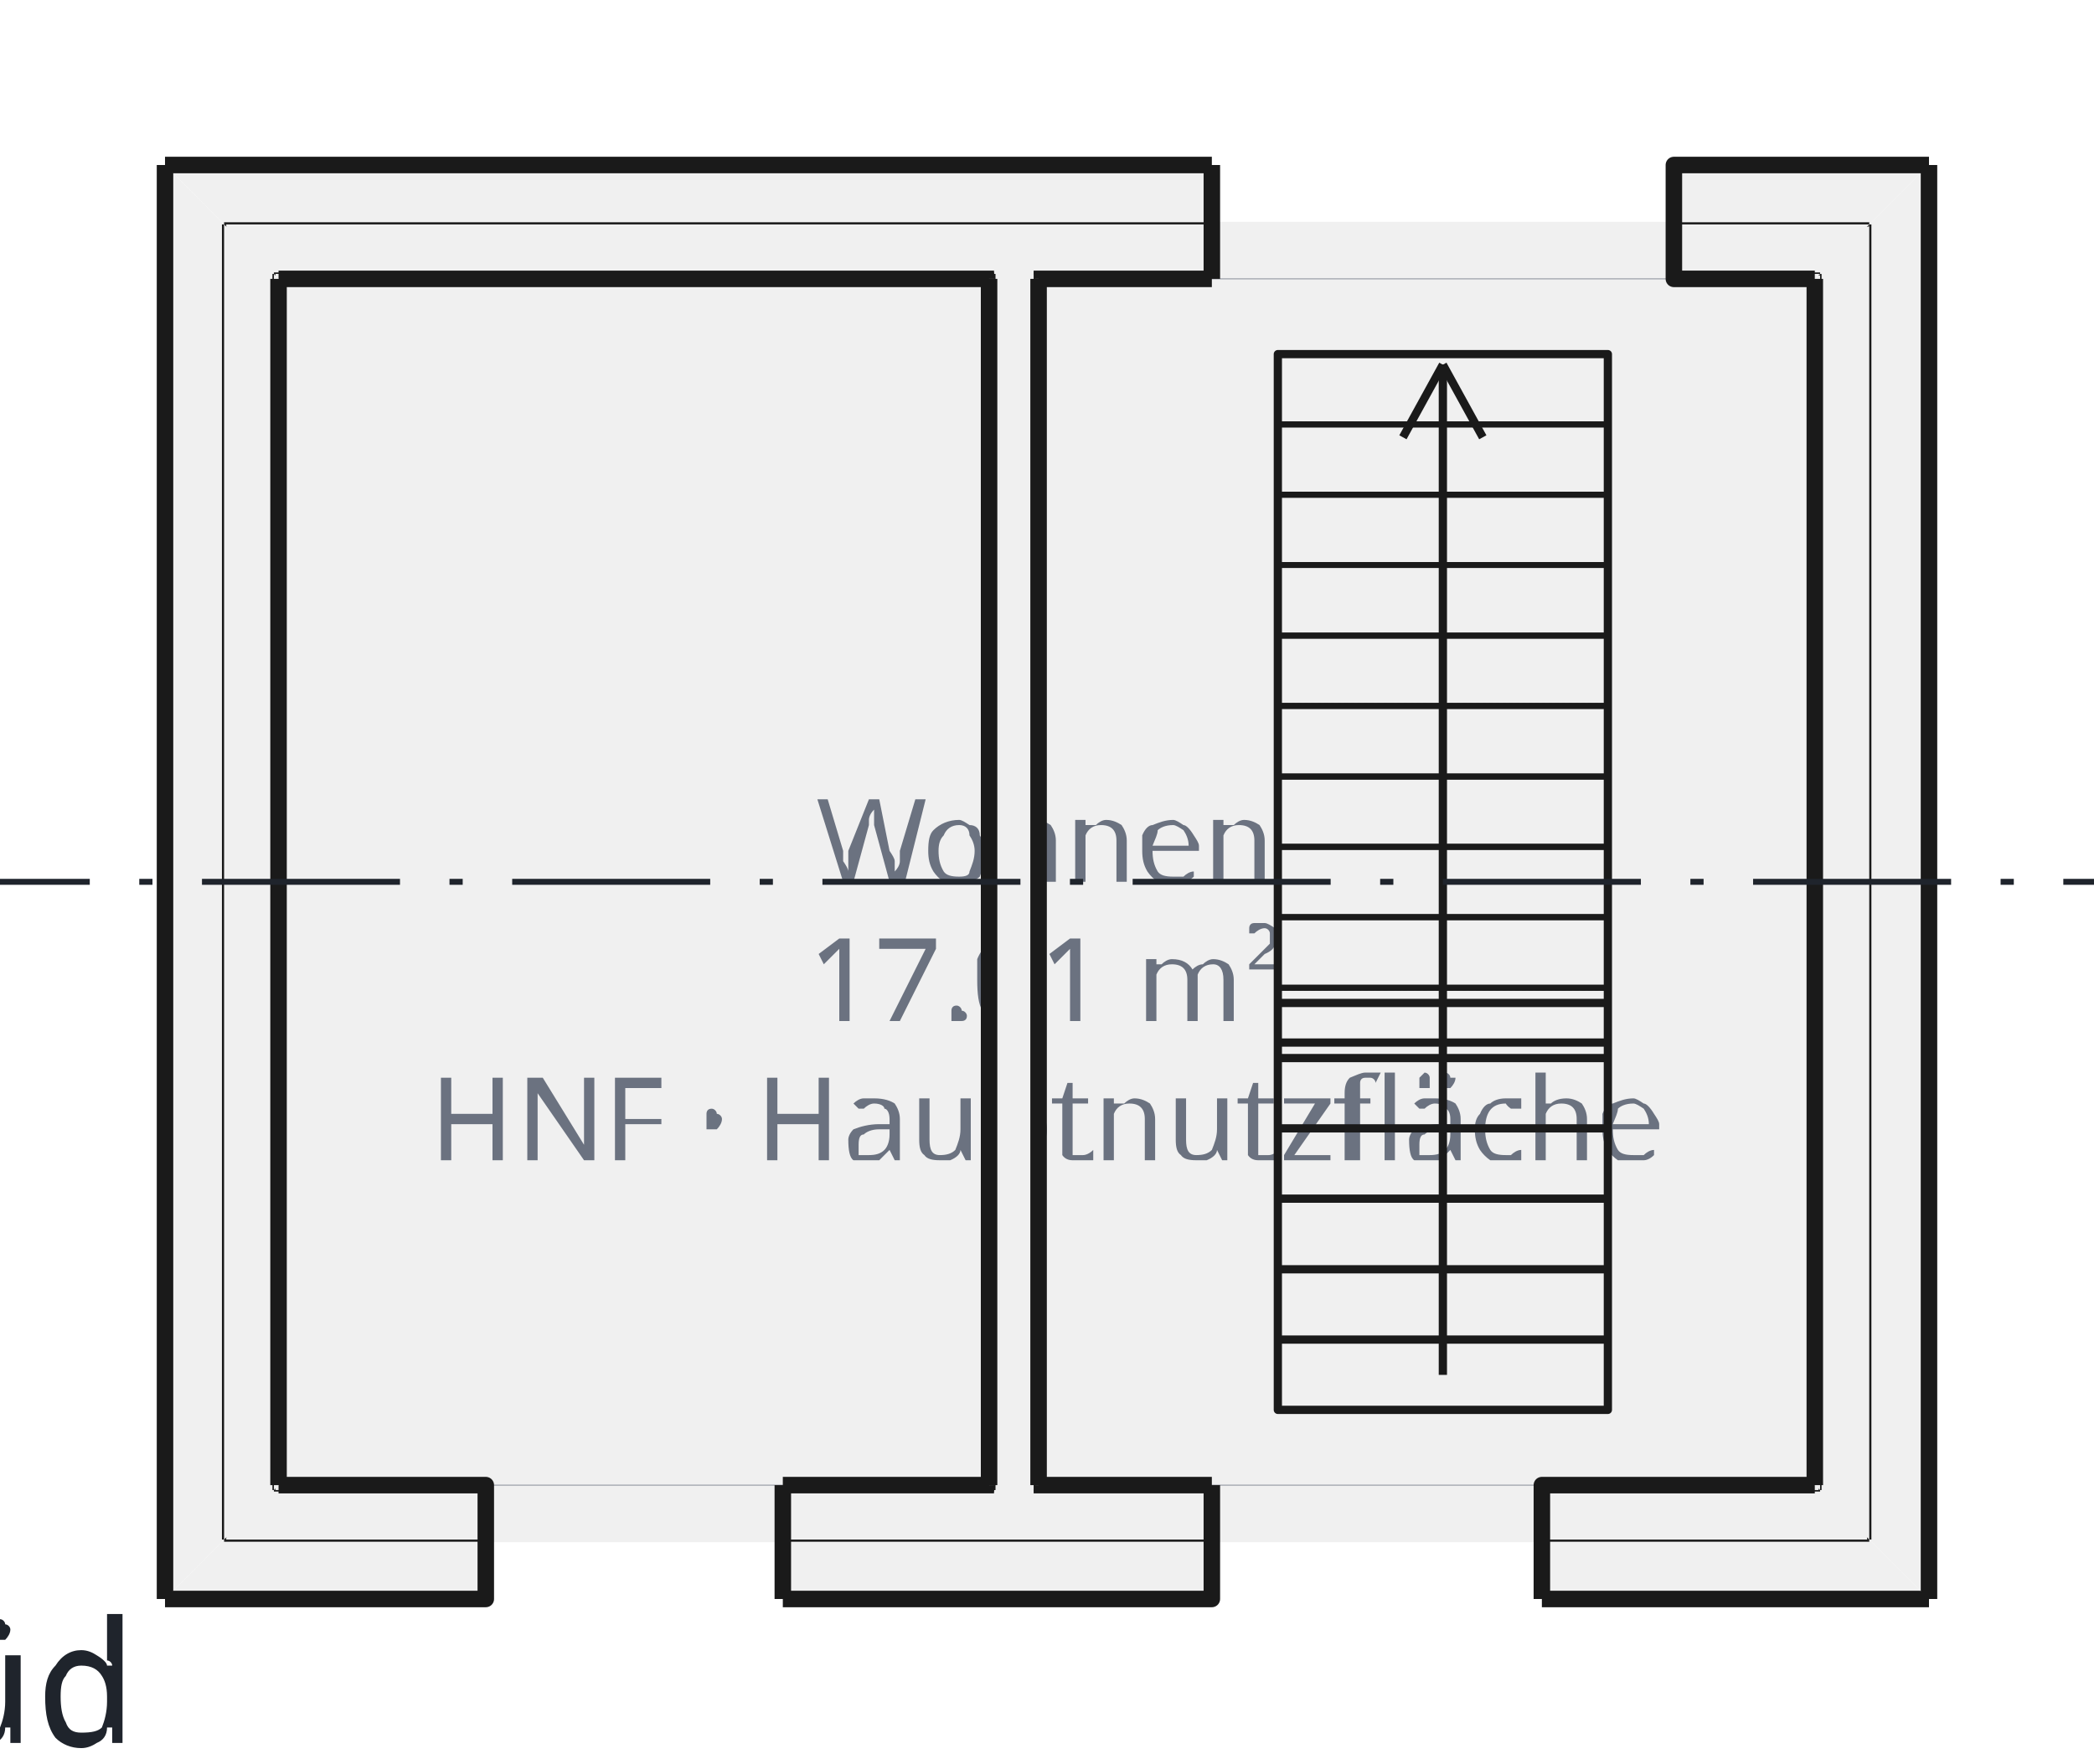
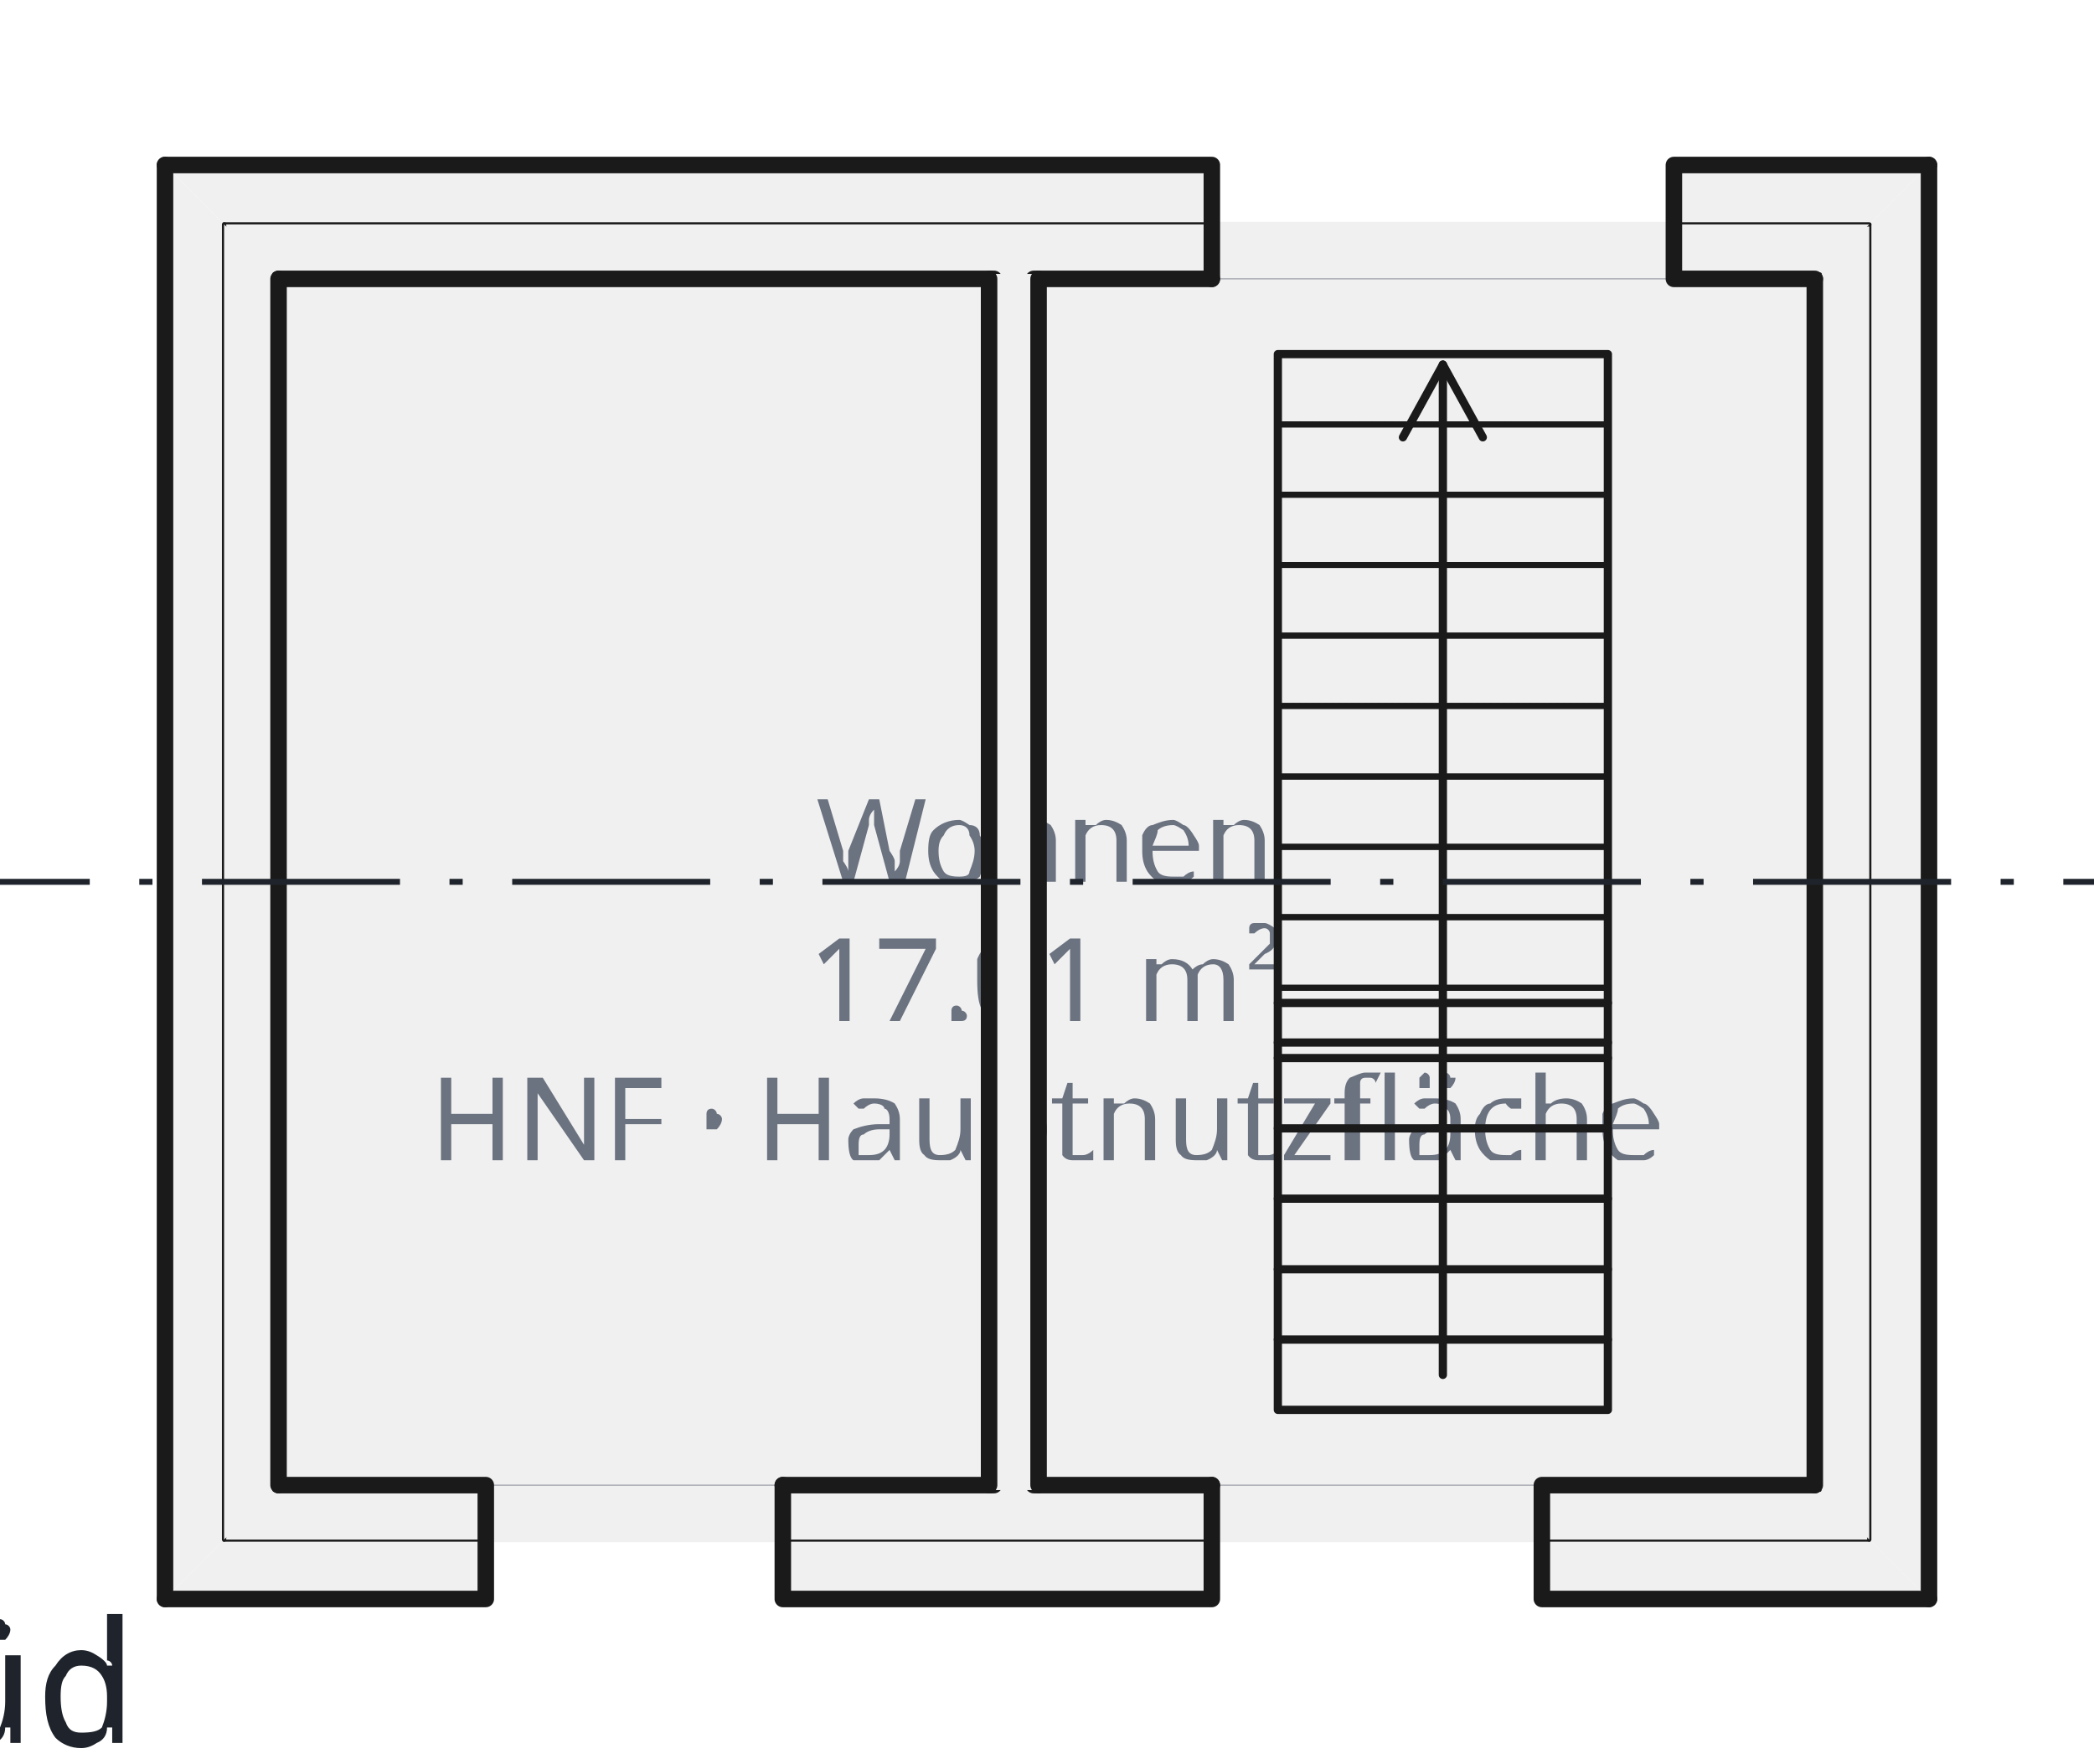
<svg xmlns="http://www.w3.org/2000/svg" viewBox="-0.672 0 6.345 5.345" width="63.45mm" height="53.45mm">
  <rect x="-0.672" y="0" width="6.345" height="5.345" fill="#ffffff" />
  <polygon points="0,4.673 5,4.673 5,0.672 0,0.672" fill="#f0f0f0" stroke="none" stroke-width="0" stroke-linejoin="round" />
  <polygon points="0.172,4.5 4.827,4.5 4.827,0.845 0.172,0.845" fill="#6b728000" stroke="#6b7280" stroke-width="0.002" stroke-linejoin="round" />
  <text x="2.5" y="2.672" font-size="0.353" fill="#6b7280" font-family="sans-serif" text-anchor="middle">Wohnen</text>
  <text x="2.5" y="3.096" font-size="0.353" fill="#6b7280" font-family="sans-serif" text-anchor="middle">17.01 m²</text>
  <text x="2.5" y="3.519" font-size="0.353" fill="#6b7280" font-family="sans-serif" text-anchor="middle">HNF · Hauptnutzfläche</text>
  <polygon points="-0.172,4.845 0.8,4.845 0.8,4.825 -0.152,4.825" fill="#f0f0f0" stroke="none" stroke-width="0" stroke-linejoin="round" />
-   <line x1="-0.152" y1="4.825" x2="0.8" y2="4.825" stroke="#1a1a1a" stroke-width="0.009" />
+   <line x1="-0.152" y1="4.825" x2="0.8" y2="4.825" stroke="#1a1a1a" stroke-width="0.009" stroke-linecap="round" />
  <polygon points="-0.152,4.825 0.8,4.825 0.8,4.665 0.007,4.665" fill="#f0f0f0" stroke="none" stroke-width="0" stroke-linejoin="round" />
-   <line x1="0.007" y1="4.665" x2="0.8" y2="4.665" stroke="#1a1a1a" stroke-width="0.013" />
+   <line x1="0.007" y1="4.665" x2="0.8" y2="4.665" stroke="#1a1a1a" stroke-width="0.013" stroke-linecap="round" />
  <polygon points="0.007,4.665 0.8,4.665 0.8,4.515 0.158,4.515" fill="#f0f0f0" stroke="none" stroke-width="0" stroke-linejoin="round" />
-   <line x1="0.158" y1="4.515" x2="0.8" y2="4.515" stroke="#1a1a1a" stroke-width="0.009" />
+   <line x1="0.158" y1="4.515" x2="0.8" y2="4.515" stroke="#1a1a1a" stroke-width="0.009" stroke-linecap="round" />
  <polygon points="0.158,4.515 0.8,4.515 0.8,4.5 0.172,4.5" fill="#f0f0f0" stroke="none" stroke-width="0" stroke-linejoin="round" />
  <polygon points="-0.172,4.845 0.8,4.845 0.8,4.5 0.172,4.5" fill="none" stroke="none" />
-   <path d="M-0.172,4.845 L0.8,4.845 L0.8,4.5 L0.172,4.5" fill="none" stroke="#1a1a1a" stroke-width="0.05" stroke-linejoin="round" />
+   <path d="M-0.172,4.845 L0.8,4.845 L0.8,4.5 L0.172,4.5" fill="none" stroke="#1a1a1a" stroke-width="0.05" stroke-linejoin="round" stroke-linecap="round" />
  <polygon points="1.7,4.845 3,4.845 3,4.825 1.7,4.825" fill="#f0f0f0" stroke="none" stroke-width="0" stroke-linejoin="round" />
-   <line x1="1.7" y1="4.825" x2="3" y2="4.825" stroke="#1a1a1a" stroke-width="0.009" />
+   <line x1="1.7" y1="4.825" x2="3" y2="4.825" stroke="#1a1a1a" stroke-width="0.009" stroke-linecap="round" />
  <polygon points="1.7,4.825 3,4.825 3,4.665 1.7,4.665" fill="#f0f0f0" stroke="none" stroke-width="0" stroke-linejoin="round" />
-   <line x1="1.7" y1="4.665" x2="3" y2="4.665" stroke="#1a1a1a" stroke-width="0.013" />
+   <line x1="1.7" y1="4.665" x2="3" y2="4.665" stroke="#1a1a1a" stroke-width="0.013" stroke-linecap="round" />
  <polygon points="1.7,4.665 3,4.665 3,4.515 1.7,4.515" fill="#f0f0f0" stroke="none" stroke-width="0" stroke-linejoin="round" />
-   <line x1="1.7" y1="4.515" x2="2.34" y2="4.515" stroke="#1a1a1a" stroke-width="0.009" />
-   <line x1="2.46" y1="4.515" x2="3" y2="4.515" stroke="#1a1a1a" stroke-width="0.009" />
+   <line x1="1.7" y1="4.515" x2="2.34" y2="4.515" stroke="#1a1a1a" stroke-width="0.009" stroke-linecap="round" />
+   <line x1="2.46" y1="4.515" x2="3" y2="4.515" stroke="#1a1a1a" stroke-width="0.009" stroke-linecap="round" />
  <polygon points="1.7,4.515 2.34,4.515 2.34,4.5 1.7,4.5" fill="#f0f0f0" stroke="none" stroke-width="0" stroke-linejoin="round" />
  <polygon points="2.46,4.515 3,4.515 3,4.5 2.46,4.5" fill="#f0f0f0" stroke="none" stroke-width="0" stroke-linejoin="round" />
  <polygon points="1.7,4.845 3,4.845 3,4.5 1.7,4.5" fill="none" stroke="none" />
-   <path d="M1.7,4.845 L3,4.845 L3,4.5M1.7,4.5 L1.7,4.845" fill="none" stroke="#1a1a1a" stroke-width="0.05" stroke-linejoin="round" />
-   <line x1="1.7" y1="4.5" x2="2.34" y2="4.5" stroke="#1a1a1a" stroke-width="0.05" />
-   <line x1="2.46" y1="4.5" x2="3" y2="4.5" stroke="#1a1a1a" stroke-width="0.05" />
+   <path d="M1.7,4.845 L3,4.845 L3,4.5M1.7,4.5 L1.7,4.845" fill="none" stroke="#1a1a1a" stroke-width="0.05" stroke-linejoin="round" stroke-linecap="round" />
+   <line x1="1.7" y1="4.5" x2="2.34" y2="4.5" stroke="#1a1a1a" stroke-width="0.05" stroke-linecap="round" />
+   <line x1="2.46" y1="4.5" x2="3" y2="4.5" stroke="#1a1a1a" stroke-width="0.05" stroke-linecap="round" />
  <polygon points="4,4.845 5.173,4.845 5.152,4.825 4,4.825" fill="#f0f0f0" stroke="none" stroke-width="0" stroke-linejoin="round" />
-   <line x1="4" y1="4.825" x2="5.152" y2="4.825" stroke="#1a1a1a" stroke-width="0.009" />
+   <line x1="4" y1="4.825" x2="5.152" y2="4.825" stroke="#1a1a1a" stroke-width="0.009" stroke-linecap="round" />
  <polygon points="4,4.825 5.152,4.825 4.992,4.665 4,4.665" fill="#f0f0f0" stroke="none" stroke-width="0" stroke-linejoin="round" />
-   <line x1="4" y1="4.665" x2="4.992" y2="4.665" stroke="#1a1a1a" stroke-width="0.013" />
+   <line x1="4" y1="4.665" x2="4.992" y2="4.665" stroke="#1a1a1a" stroke-width="0.013" stroke-linecap="round" />
  <polygon points="4,4.665 4.992,4.665 4.843,4.515 4,4.515" fill="#f0f0f0" stroke="none" stroke-width="0" stroke-linejoin="round" />
-   <line x1="4" y1="4.515" x2="4.843" y2="4.515" stroke="#1a1a1a" stroke-width="0.009" />
+   <line x1="4" y1="4.515" x2="4.843" y2="4.515" stroke="#1a1a1a" stroke-width="0.009" stroke-linecap="round" />
  <polygon points="4,4.515 4.843,4.515 4.827,4.5 4,4.5" fill="#f0f0f0" stroke="none" stroke-width="0" stroke-linejoin="round" />
  <polygon points="4,4.845 5.173,4.845 4.827,4.5 4,4.5" fill="none" stroke="none" />
-   <path d="M4,4.845 L5.173,4.845M4.827,4.5 L4,4.5 L4,4.845" fill="none" stroke="#1a1a1a" stroke-width="0.05" stroke-linejoin="round" />
+   <path d="M4,4.845 L5.173,4.845M4.827,4.5 L4,4.5 L4,4.845" fill="none" stroke="#1a1a1a" stroke-width="0.05" stroke-linejoin="round" stroke-linecap="round" />
  <polygon points="5.173,4.845 5.173,0.5 5.152,0.52 5.152,4.825" fill="#f0f0f0" stroke="none" stroke-width="0" stroke-linejoin="round" />
-   <line x1="5.152" y1="4.825" x2="5.152" y2="0.52" stroke="#1a1a1a" stroke-width="0.009" />
+   <line x1="5.152" y1="4.825" x2="5.152" y2="0.52" stroke="#1a1a1a" stroke-width="0.009" stroke-linecap="round" />
  <polygon points="5.152,4.825 5.152,0.52 4.992,0.68 4.992,4.665" fill="#f0f0f0" stroke="none" stroke-width="0" stroke-linejoin="round" />
-   <line x1="4.992" y1="4.665" x2="4.992" y2="0.68" stroke="#1a1a1a" stroke-width="0.013" />
+   <line x1="4.992" y1="4.665" x2="4.992" y2="0.68" stroke="#1a1a1a" stroke-width="0.013" stroke-linecap="round" />
  <polygon points="4.992,4.665 4.992,0.68 4.843,0.83 4.843,4.515" fill="#f0f0f0" stroke="none" stroke-width="0" stroke-linejoin="round" />
-   <line x1="4.843" y1="4.515" x2="4.843" y2="0.83" stroke="#1a1a1a" stroke-width="0.009" />
+   <line x1="4.843" y1="4.515" x2="4.843" y2="0.83" stroke="#1a1a1a" stroke-width="0.009" stroke-linecap="round" />
  <polygon points="4.843,4.515 4.843,0.83 4.827,0.845 4.827,4.5" fill="#f0f0f0" stroke="none" stroke-width="0" stroke-linejoin="round" />
  <polygon points="5.173,4.845 5.173,0.5 4.827,0.845 4.827,4.5" fill="none" stroke="none" />
-   <path d="M5.173,4.845 L5.173,0.5M4.827,0.845 L4.827,4.5" fill="none" stroke="#1a1a1a" stroke-width="0.05" stroke-linejoin="round" />
+   <path d="M5.173,4.845 L5.173,0.5M4.827,0.845 L4.827,4.5" fill="none" stroke="#1a1a1a" stroke-width="0.05" stroke-linejoin="round" stroke-linecap="round" />
  <polygon points="5.173,0.5 4.4,0.5 4.4,0.52 5.152,0.52" fill="#f0f0f0" stroke="none" stroke-width="0" stroke-linejoin="round" />
-   <line x1="5.152" y1="0.52" x2="4.4" y2="0.52" stroke="#1a1a1a" stroke-width="0.009" />
+   <line x1="5.152" y1="0.52" x2="4.4" y2="0.52" stroke="#1a1a1a" stroke-width="0.009" stroke-linecap="round" />
  <polygon points="5.152,0.52 4.4,0.52 4.4,0.68 4.992,0.68" fill="#f0f0f0" stroke="none" stroke-width="0" stroke-linejoin="round" />
-   <line x1="4.992" y1="0.68" x2="4.4" y2="0.68" stroke="#1a1a1a" stroke-width="0.013" />
+   <line x1="4.992" y1="0.68" x2="4.4" y2="0.68" stroke="#1a1a1a" stroke-width="0.013" stroke-linecap="round" />
  <polygon points="4.992,0.68 4.4,0.68 4.4,0.83 4.843,0.83" fill="#f0f0f0" stroke="none" stroke-width="0" stroke-linejoin="round" />
-   <line x1="4.843" y1="0.83" x2="4.4" y2="0.83" stroke="#1a1a1a" stroke-width="0.009" />
+   <line x1="4.843" y1="0.83" x2="4.4" y2="0.83" stroke="#1a1a1a" stroke-width="0.009" stroke-linecap="round" />
  <polygon points="4.843,0.83 4.4,0.83 4.4,0.845 4.827,0.845" fill="#f0f0f0" stroke="none" stroke-width="0" stroke-linejoin="round" />
  <polygon points="5.173,0.5 4.4,0.5 4.4,0.845 4.827,0.845" fill="none" stroke="none" />
-   <path d="M5.173,0.5 L4.4,0.5 L4.4,0.845 L4.827,0.845" fill="none" stroke="#1a1a1a" stroke-width="0.05" stroke-linejoin="round" />
+   <path d="M5.173,0.5 L4.4,0.5 L4.4,0.845 L4.827,0.845" fill="none" stroke="#1a1a1a" stroke-width="0.05" stroke-linejoin="round" stroke-linecap="round" />
  <polygon points="3,0.5 -0.172,0.5 -0.152,0.52 3,0.52" fill="#f0f0f0" stroke="none" stroke-width="0" stroke-linejoin="round" />
-   <line x1="3" y1="0.52" x2="-0.152" y2="0.52" stroke="#1a1a1a" stroke-width="0.009" />
+   <line x1="3" y1="0.52" x2="-0.152" y2="0.52" stroke="#1a1a1a" stroke-width="0.009" stroke-linecap="round" />
  <polygon points="3,0.52 -0.152,0.52 0.007,0.68 3,0.68" fill="#f0f0f0" stroke="none" stroke-width="0" stroke-linejoin="round" />
-   <line x1="3" y1="0.68" x2="0.007" y2="0.68" stroke="#1a1a1a" stroke-width="0.013" />
+   <line x1="3" y1="0.68" x2="0.007" y2="0.68" stroke="#1a1a1a" stroke-width="0.013" stroke-linecap="round" />
  <polygon points="3,0.68 0.007,0.68 0.158,0.83 3,0.83" fill="#f0f0f0" stroke="none" stroke-width="0" stroke-linejoin="round" />
-   <line x1="3" y1="0.83" x2="2.46" y2="0.83" stroke="#1a1a1a" stroke-width="0.009" />
-   <line x1="2.34" y1="0.83" x2="0.158" y2="0.83" stroke="#1a1a1a" stroke-width="0.009" />
+   <line x1="3" y1="0.83" x2="2.46" y2="0.83" stroke="#1a1a1a" stroke-width="0.009" stroke-linecap="round" />
+   <line x1="2.34" y1="0.83" x2="0.158" y2="0.83" stroke="#1a1a1a" stroke-width="0.009" stroke-linecap="round" />
  <polygon points="3,0.83 2.46,0.83 2.46,0.845 3,0.845" fill="#f0f0f0" stroke="none" stroke-width="0" stroke-linejoin="round" />
  <polygon points="2.34,0.83 0.158,0.83 0.172,0.845 2.34,0.845" fill="#f0f0f0" stroke="none" stroke-width="0" stroke-linejoin="round" />
  <polygon points="3,0.5 -0.172,0.5 0.172,0.845 3,0.845" fill="none" stroke="none" />
-   <path d="M3,0.5 L-0.172,0.5M3,0.845 L3,0.5" fill="none" stroke="#1a1a1a" stroke-width="0.05" stroke-linejoin="round" />
-   <line x1="3" y1="0.845" x2="2.46" y2="0.845" stroke="#1a1a1a" stroke-width="0.05" />
-   <line x1="2.34" y1="0.845" x2="0.172" y2="0.845" stroke="#1a1a1a" stroke-width="0.05" />
+   <path d="M3,0.5 L-0.172,0.5M3,0.845 L3,0.5" fill="none" stroke="#1a1a1a" stroke-width="0.05" stroke-linejoin="round" stroke-linecap="round" />
+   <line x1="3" y1="0.845" x2="2.46" y2="0.845" stroke="#1a1a1a" stroke-width="0.05" stroke-linecap="round" />
+   <line x1="2.34" y1="0.845" x2="0.172" y2="0.845" stroke="#1a1a1a" stroke-width="0.05" stroke-linecap="round" />
  <polygon points="-0.172,0.5 -0.172,4.845 -0.152,4.825 -0.152,0.52" fill="#f0f0f0" stroke="none" stroke-width="0" stroke-linejoin="round" />
-   <line x1="-0.152" y1="0.52" x2="-0.152" y2="4.825" stroke="#1a1a1a" stroke-width="0.009" />
+   <line x1="-0.152" y1="0.52" x2="-0.152" y2="4.825" stroke="#1a1a1a" stroke-width="0.009" stroke-linecap="round" />
  <polygon points="-0.152,0.52 -0.152,4.825 0.007,4.665 0.007,0.68" fill="#f0f0f0" stroke="none" stroke-width="0" stroke-linejoin="round" />
-   <line x1="0.007" y1="0.68" x2="0.007" y2="4.665" stroke="#1a1a1a" stroke-width="0.013" />
+   <line x1="0.007" y1="0.68" x2="0.007" y2="4.665" stroke="#1a1a1a" stroke-width="0.013" stroke-linecap="round" />
  <polygon points="0.007,0.68 0.007,4.665 0.158,4.515 0.158,0.83" fill="#f0f0f0" stroke="none" stroke-width="0" stroke-linejoin="round" />
-   <line x1="0.158" y1="0.83" x2="0.158" y2="4.515" stroke="#1a1a1a" stroke-width="0.009" />
+   <line x1="0.158" y1="0.83" x2="0.158" y2="4.515" stroke="#1a1a1a" stroke-width="0.009" stroke-linecap="round" />
  <polygon points="0.158,0.83 0.158,4.515 0.172,4.5 0.172,0.845" fill="#f0f0f0" stroke="none" stroke-width="0" stroke-linejoin="round" />
  <polygon points="-0.172,0.5 -0.172,4.845 0.172,4.5 0.172,0.845" fill="none" stroke="none" />
-   <path d="M-0.172,0.5 L-0.172,4.845M0.172,4.5 L0.172,0.845" fill="none" stroke="#1a1a1a" stroke-width="0.05" stroke-linejoin="round" />
+   <path d="M-0.172,0.5 L-0.172,4.845M0.172,4.5 L0.172,0.845" fill="none" stroke="#1a1a1a" stroke-width="0.05" stroke-linejoin="round" stroke-linecap="round" />
  <polygon points="2.475,4.5 2.475,0.845 2.46,0.845 2.46,4.5" fill="#f0f0f0" stroke="none" stroke-width="0" stroke-linejoin="round" />
-   <line x1="2.46" y1="4.515" x2="2.46" y2="0.83" stroke="#1a1a1a" stroke-width="0.009" />
+   <line x1="2.46" y1="4.515" x2="2.46" y2="0.83" stroke="#1a1a1a" stroke-width="0.009" stroke-linecap="round" />
  <polygon points="2.46,4.515 2.46,0.83 2.34,0.83 2.34,4.515" fill="#f0f0f0" stroke="none" stroke-width="0" stroke-linejoin="round" />
-   <line x1="2.34" y1="4.515" x2="2.34" y2="0.83" stroke="#1a1a1a" stroke-width="0.009" />
+   <line x1="2.34" y1="4.515" x2="2.34" y2="0.83" stroke="#1a1a1a" stroke-width="0.009" stroke-linecap="round" />
  <polygon points="2.34,4.5 2.34,0.845 2.325,0.845 2.325,4.5" fill="#f0f0f0" stroke="none" stroke-width="0" stroke-linejoin="round" />
  <polygon points="2.475,4.5 2.475,0.845 2.325,0.845 2.325,4.5" fill="none" stroke="none" />
-   <path d="M2.475,4.5 L2.475,0.845M2.325,0.845 L2.325,4.5" fill="none" stroke="#1a1a1a" stroke-width="0.05" stroke-linejoin="round" />
+   <path d="M2.475,4.5 L2.475,0.845M2.325,0.845 L2.325,4.5" fill="none" stroke="#1a1a1a" stroke-width="0.05" stroke-linejoin="round" stroke-linecap="round" />
  <polygon points="3.2,4.272 3.2,4.059 4.2,4.059 4.2,4.272" fill="none" stroke="#1a1a1a" stroke-width="0.018" stroke-linejoin="round" />
-   <line x1="3.2" y1="4.059" x2="4.2" y2="4.059" stroke="#1a1a1a" stroke-width="0.025" />
+   <line x1="3.2" y1="4.059" x2="4.2" y2="4.059" stroke="#1a1a1a" stroke-width="0.025" stroke-linecap="round" />
  <polygon points="3.2,4.059 3.2,3.846 4.2,3.846 4.2,4.059" fill="none" stroke="#1a1a1a" stroke-width="0.018" stroke-linejoin="round" />
-   <line x1="3.2" y1="3.846" x2="4.2" y2="3.846" stroke="#1a1a1a" stroke-width="0.025" />
+   <line x1="3.2" y1="3.846" x2="4.2" y2="3.846" stroke="#1a1a1a" stroke-width="0.025" stroke-linecap="round" />
  <polygon points="3.2,3.846 3.2,3.632 4.2,3.632 4.2,3.846" fill="none" stroke="#1a1a1a" stroke-width="0.018" stroke-linejoin="round" />
-   <line x1="3.2" y1="3.632" x2="4.2" y2="3.632" stroke="#1a1a1a" stroke-width="0.025" />
+   <line x1="3.2" y1="3.632" x2="4.2" y2="3.632" stroke="#1a1a1a" stroke-width="0.025" stroke-linecap="round" />
  <polygon points="3.2,3.632 3.2,3.419 4.2,3.419 4.2,3.632" fill="none" stroke="#1a1a1a" stroke-width="0.018" stroke-linejoin="round" />
-   <line x1="3.2" y1="3.419" x2="4.2" y2="3.419" stroke="#1a1a1a" stroke-width="0.025" />
+   <line x1="3.2" y1="3.419" x2="4.2" y2="3.419" stroke="#1a1a1a" stroke-width="0.025" stroke-linecap="round" />
  <polygon points="3.2,3.419 3.2,3.206 4.2,3.206 4.2,3.419" fill="none" stroke="#1a1a1a" stroke-width="0.018" stroke-linejoin="round" />
-   <line x1="3.2" y1="3.206" x2="4.2" y2="3.206" stroke="#1a1a1a" stroke-width="0.025" />
+   <line x1="3.2" y1="3.206" x2="4.2" y2="3.206" stroke="#1a1a1a" stroke-width="0.025" stroke-linecap="round" />
  <polygon points="3.2,3.206 3.2,2.993 4.2,2.993 4.2,3.206" fill="none" stroke="#1a1a1a" stroke-width="0.018" stroke-linejoin="round" />
  <line x1="3.2" y1="2.993" x2="4.2" y2="2.993" stroke="#1a1a1a" stroke-width="0.015" stroke-dasharray="0.012 0.008" />
  <polygon points="3.2,2.993 3.2,2.779 4.2,2.779 4.2,2.993" fill="none" stroke="#1a1a1a" stroke-width="0.018" stroke-linejoin="round" />
  <line x1="3.2" y1="2.779" x2="4.2" y2="2.779" stroke="#1a1a1a" stroke-width="0.015" stroke-dasharray="0.012 0.008" />
  <polygon points="3.2,2.779 3.2,2.566 4.2,2.566 4.2,2.779" fill="none" stroke="#1a1a1a" stroke-width="0.018" stroke-linejoin="round" />
  <line x1="3.2" y1="2.566" x2="4.2" y2="2.566" stroke="#1a1a1a" stroke-width="0.015" stroke-dasharray="0.012 0.008" />
  <polygon points="3.2,2.566 3.2,2.353 4.2,2.353 4.2,2.566" fill="none" stroke="#1a1a1a" stroke-width="0.018" stroke-linejoin="round" />
  <line x1="3.2" y1="2.353" x2="4.2" y2="2.353" stroke="#1a1a1a" stroke-width="0.015" stroke-dasharray="0.012 0.008" />
  <polygon points="3.2,2.353 3.2,2.139 4.2,2.139 4.2,2.353" fill="none" stroke="#1a1a1a" stroke-width="0.018" stroke-linejoin="round" />
  <line x1="3.2" y1="2.139" x2="4.2" y2="2.139" stroke="#1a1a1a" stroke-width="0.015" stroke-dasharray="0.012 0.008" />
  <polygon points="3.2,2.139 3.2,1.926 4.2,1.926 4.2,2.139" fill="none" stroke="#1a1a1a" stroke-width="0.018" stroke-linejoin="round" />
  <line x1="3.2" y1="1.926" x2="4.2" y2="1.926" stroke="#1a1a1a" stroke-width="0.015" stroke-dasharray="0.012 0.008" />
  <polygon points="3.2,1.926 3.2,1.712 4.2,1.712 4.2,1.926" fill="none" stroke="#1a1a1a" stroke-width="0.018" stroke-linejoin="round" />
  <line x1="3.2" y1="1.712" x2="4.2" y2="1.712" stroke="#1a1a1a" stroke-width="0.015" stroke-dasharray="0.012 0.008" />
  <polygon points="3.2,1.712 3.2,1.499 4.2,1.499 4.2,1.712" fill="none" stroke="#1a1a1a" stroke-width="0.018" stroke-linejoin="round" />
  <line x1="3.2" y1="1.499" x2="4.2" y2="1.499" stroke="#1a1a1a" stroke-width="0.015" stroke-dasharray="0.012 0.008" />
  <polygon points="3.2,1.499 3.2,1.286 4.2,1.286 4.2,1.499" fill="none" stroke="#1a1a1a" stroke-width="0.018" stroke-linejoin="round" />
  <line x1="3.2" y1="1.286" x2="4.2" y2="1.286" stroke="#1a1a1a" stroke-width="0.015" stroke-dasharray="0.012 0.008" />
  <polygon points="3.2,1.286 3.2,1.073 4.2,1.073 4.2,1.286" fill="none" stroke="#1a1a1a" stroke-width="0.018" stroke-linejoin="round" />
  <line x1="3.2" y1="1.073" x2="4.2" y2="1.073" stroke="#1a1a1a" stroke-width="0.015" stroke-dasharray="0.012 0.008" />
-   <line x1="3.2" y1="3.039" x2="4.2" y2="3.039" stroke="#1a1a1a" stroke-width="0.025" />
-   <line x1="3.2" y1="3.159" x2="4.2" y2="3.159" stroke="#1a1a1a" stroke-width="0.025" />
-   <line x1="3.7" y1="4.166" x2="3.7" y2="1.105" stroke="#1a1a1a" stroke-width="0.025" />
-   <line x1="3.579" y1="1.325" x2="3.7" y2="1.105" stroke="#1a1a1a" stroke-width="0.025" />
-   <line x1="3.821" y1="1.325" x2="3.7" y2="1.105" stroke="#1a1a1a" stroke-width="0.025" />
+   <line x1="3.2" y1="3.039" x2="4.2" y2="3.039" stroke="#1a1a1a" stroke-width="0.025" stroke-linecap="round" />
+   <line x1="3.2" y1="3.159" x2="4.2" y2="3.159" stroke="#1a1a1a" stroke-width="0.025" stroke-linecap="round" />
+   <line x1="3.7" y1="4.166" x2="3.7" y2="1.105" stroke="#1a1a1a" stroke-width="0.025" stroke-linecap="round" />
+   <line x1="3.579" y1="1.325" x2="3.7" y2="1.105" stroke="#1a1a1a" stroke-width="0.025" stroke-linecap="round" />
+   <line x1="3.821" y1="1.325" x2="3.7" y2="1.105" stroke="#1a1a1a" stroke-width="0.025" stroke-linecap="round" />
  <polygon points="3.2,4.272 4.2,4.272 4.2,1.073 3.2,1.073" fill="none" stroke="#1a1a1a" stroke-width="0.025" stroke-linejoin="round" />
  <line x1="-1" y1="2.672" x2="6" y2="2.672" stroke="#1f242c" stroke-width="0.018" stroke-dasharray="0.6 0.15 0.04 0.15" />
-   <line x1="-1" y1="2.973" x2="-1" y2="2.373" stroke="#1f242c" stroke-width="0.05" />
-   <line x1="-1" y1="2.373" x2="-1" y2="1.772" stroke="#1f242c" stroke-width="0.05" />
-   <line x1="-1" y1="1.772" x2="-0.85" y2="2.013" stroke="#1f242c" stroke-width="0.05" />
-   <line x1="-1" y1="1.772" x2="-1.15" y2="2.013" stroke="#1f242c" stroke-width="0.05" />
+   <line x1="-1" y1="2.973" x2="-1" y2="2.373" stroke="#1f242c" stroke-width="0.05" stroke-linecap="round" />
+   <line x1="-1" y1="2.373" x2="-1" y2="1.772" stroke="#1f242c" stroke-width="0.05" stroke-linecap="round" />
+   <line x1="-1" y1="1.772" x2="-0.85" y2="2.013" stroke="#1f242c" stroke-width="0.05" stroke-linecap="round" />
+   <line x1="-1" y1="1.772" x2="-1.15" y2="2.013" stroke="#1f242c" stroke-width="0.05" stroke-linecap="round" />
  <text x="-1.15" y="1.282" font-size="0.5" fill="#1f242c" font-family="sans-serif" transform="rotate(0 -1.15 1.2825)">A</text>
-   <line x1="6" y1="2.973" x2="6" y2="2.373" stroke="#1f242c" stroke-width="0.05" />
-   <line x1="6" y1="2.373" x2="6" y2="1.772" stroke="#1f242c" stroke-width="0.05" />
-   <line x1="6" y1="1.772" x2="6.15" y2="2.013" stroke="#1f242c" stroke-width="0.05" />
-   <line x1="6" y1="1.772" x2="5.85" y2="2.013" stroke="#1f242c" stroke-width="0.05" />
+   <line x1="6" y1="2.973" x2="6" y2="2.373" stroke="#1f242c" stroke-width="0.05" stroke-linecap="round" />
+   <line x1="6" y1="2.373" x2="6" y2="1.772" stroke="#1f242c" stroke-width="0.05" stroke-linecap="round" />
+   <line x1="6" y1="1.772" x2="6.15" y2="2.013" stroke="#1f242c" stroke-width="0.05" stroke-linecap="round" />
+   <line x1="6" y1="1.772" x2="5.85" y2="2.013" stroke="#1f242c" stroke-width="0.05" stroke-linecap="round" />
  <text x="5.85" y="1.282" font-size="0.5" fill="#1f242c" font-family="sans-serif" transform="rotate(0 5.85 1.2825)">A</text>
  <polygon points="-1,2.373 6,2.373 6,2.973 -1,2.973" fill="none" stroke="none" stroke-width="0" stroke-linejoin="round" />
  <line x1="-1" y1="6.673" x2="6" y2="6.673" stroke="#1f242c" stroke-width="0.018" stroke-dasharray="0.6 0.15 0.04 0.15" />
-   <line x1="-1" y1="6.973" x2="-1" y2="6.372" stroke="#1f242c" stroke-width="0.05" />
-   <line x1="-1" y1="6.372" x2="-1" y2="5.772" stroke="#1f242c" stroke-width="0.05" />
-   <line x1="-1" y1="5.772" x2="-0.85" y2="6.013" stroke="#1f242c" stroke-width="0.05" />
-   <line x1="-1" y1="5.772" x2="-1.15" y2="6.013" stroke="#1f242c" stroke-width="0.05" />
+   <line x1="-1" y1="6.973" x2="-1" y2="6.372" stroke="#1f242c" stroke-width="0.05" stroke-linecap="round" />
+   <line x1="-1" y1="6.372" x2="-1" y2="5.772" stroke="#1f242c" stroke-width="0.05" stroke-linecap="round" />
+   <line x1="-1" y1="5.772" x2="-0.85" y2="6.013" stroke="#1f242c" stroke-width="0.05" stroke-linecap="round" />
+   <line x1="-1" y1="5.772" x2="-1.15" y2="6.013" stroke="#1f242c" stroke-width="0.05" stroke-linecap="round" />
  <text x="-1.15" y="5.282" font-size="0.5" fill="#1f242c" font-family="sans-serif" transform="rotate(0 -1.15 5.2825)">Süd</text>
-   <line x1="6" y1="6.973" x2="6" y2="6.372" stroke="#1f242c" stroke-width="0.05" />
-   <line x1="6" y1="6.372" x2="6" y2="5.772" stroke="#1f242c" stroke-width="0.05" />
-   <line x1="6" y1="5.772" x2="6.15" y2="6.013" stroke="#1f242c" stroke-width="0.05" />
-   <line x1="6" y1="5.772" x2="5.85" y2="6.013" stroke="#1f242c" stroke-width="0.05" />
+   <line x1="6" y1="6.973" x2="6" y2="6.372" stroke="#1f242c" stroke-width="0.05" stroke-linecap="round" />
+   <line x1="6" y1="6.372" x2="6" y2="5.772" stroke="#1f242c" stroke-width="0.05" stroke-linecap="round" />
+   <line x1="6" y1="5.772" x2="6.15" y2="6.013" stroke="#1f242c" stroke-width="0.05" stroke-linecap="round" />
+   <line x1="6" y1="5.772" x2="5.85" y2="6.013" stroke="#1f242c" stroke-width="0.05" stroke-linecap="round" />
  <text x="5.85" y="5.282" font-size="0.5" fill="#1f242c" font-family="sans-serif" transform="rotate(0 5.85 5.2825)">Süd</text>
  <polygon points="-1,6.372 6,6.372 6,6.973 -1,6.973" fill="none" stroke="none" stroke-width="0" stroke-linejoin="round" />
</svg>
